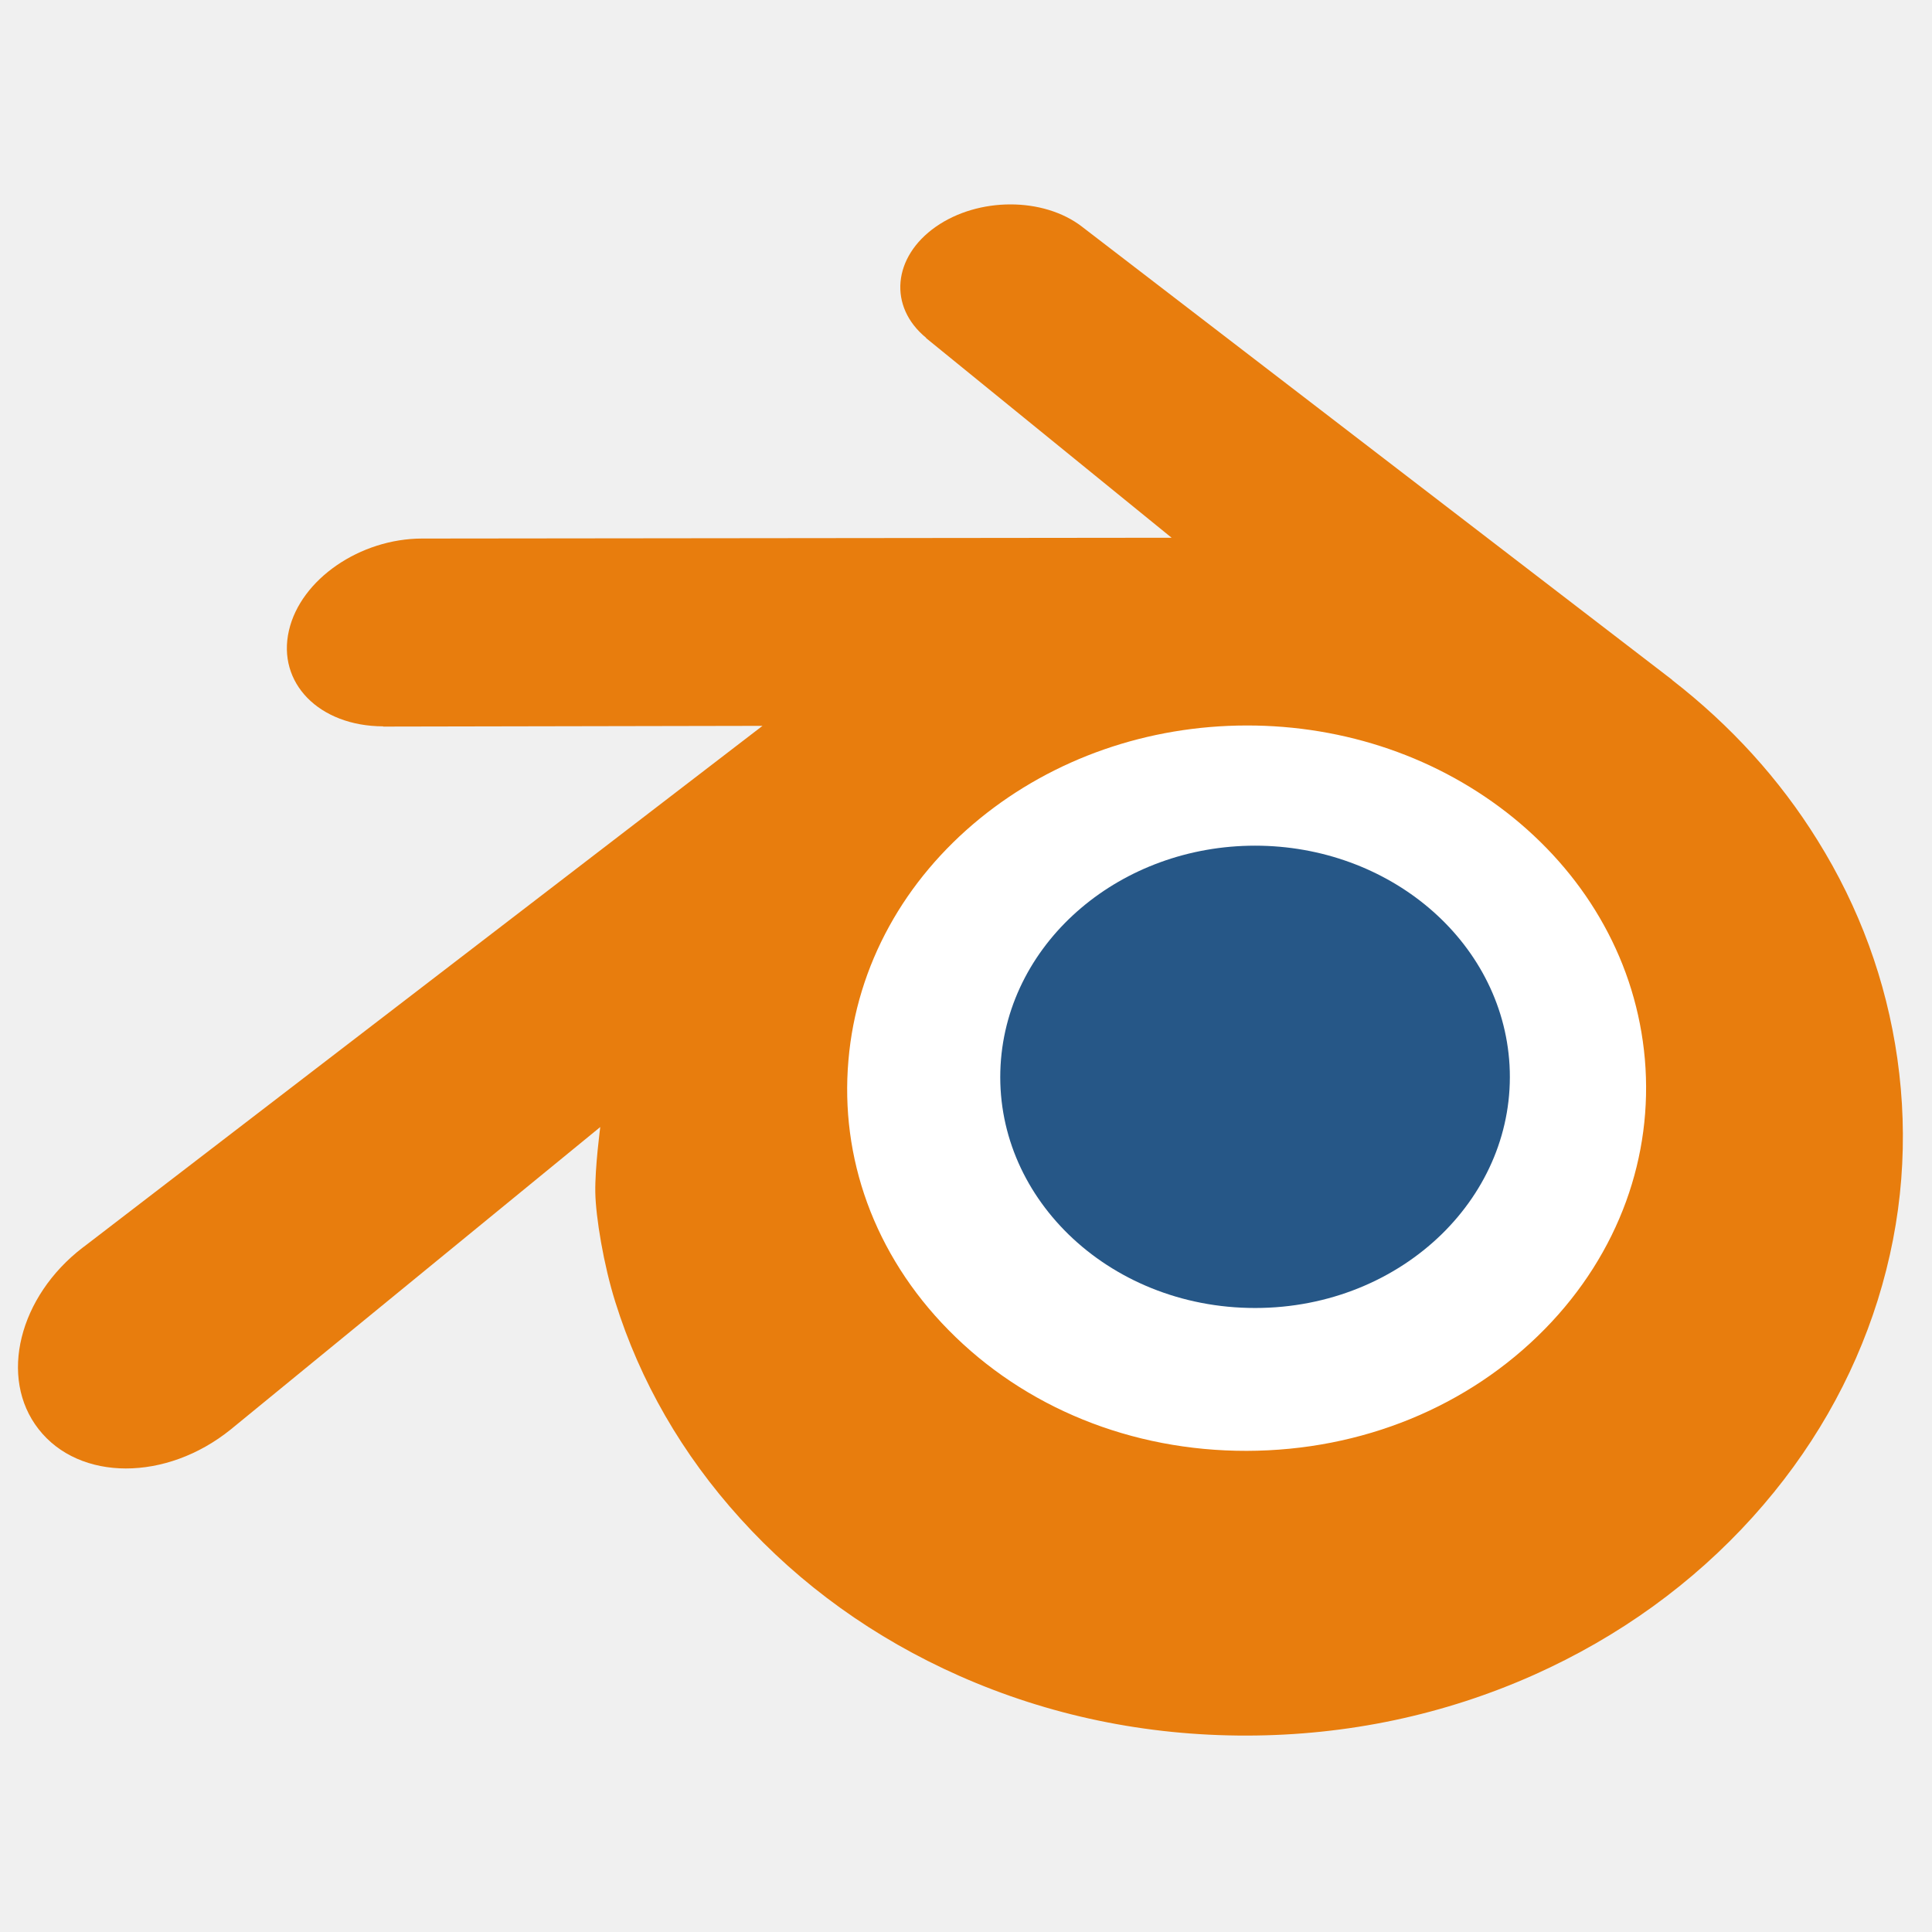
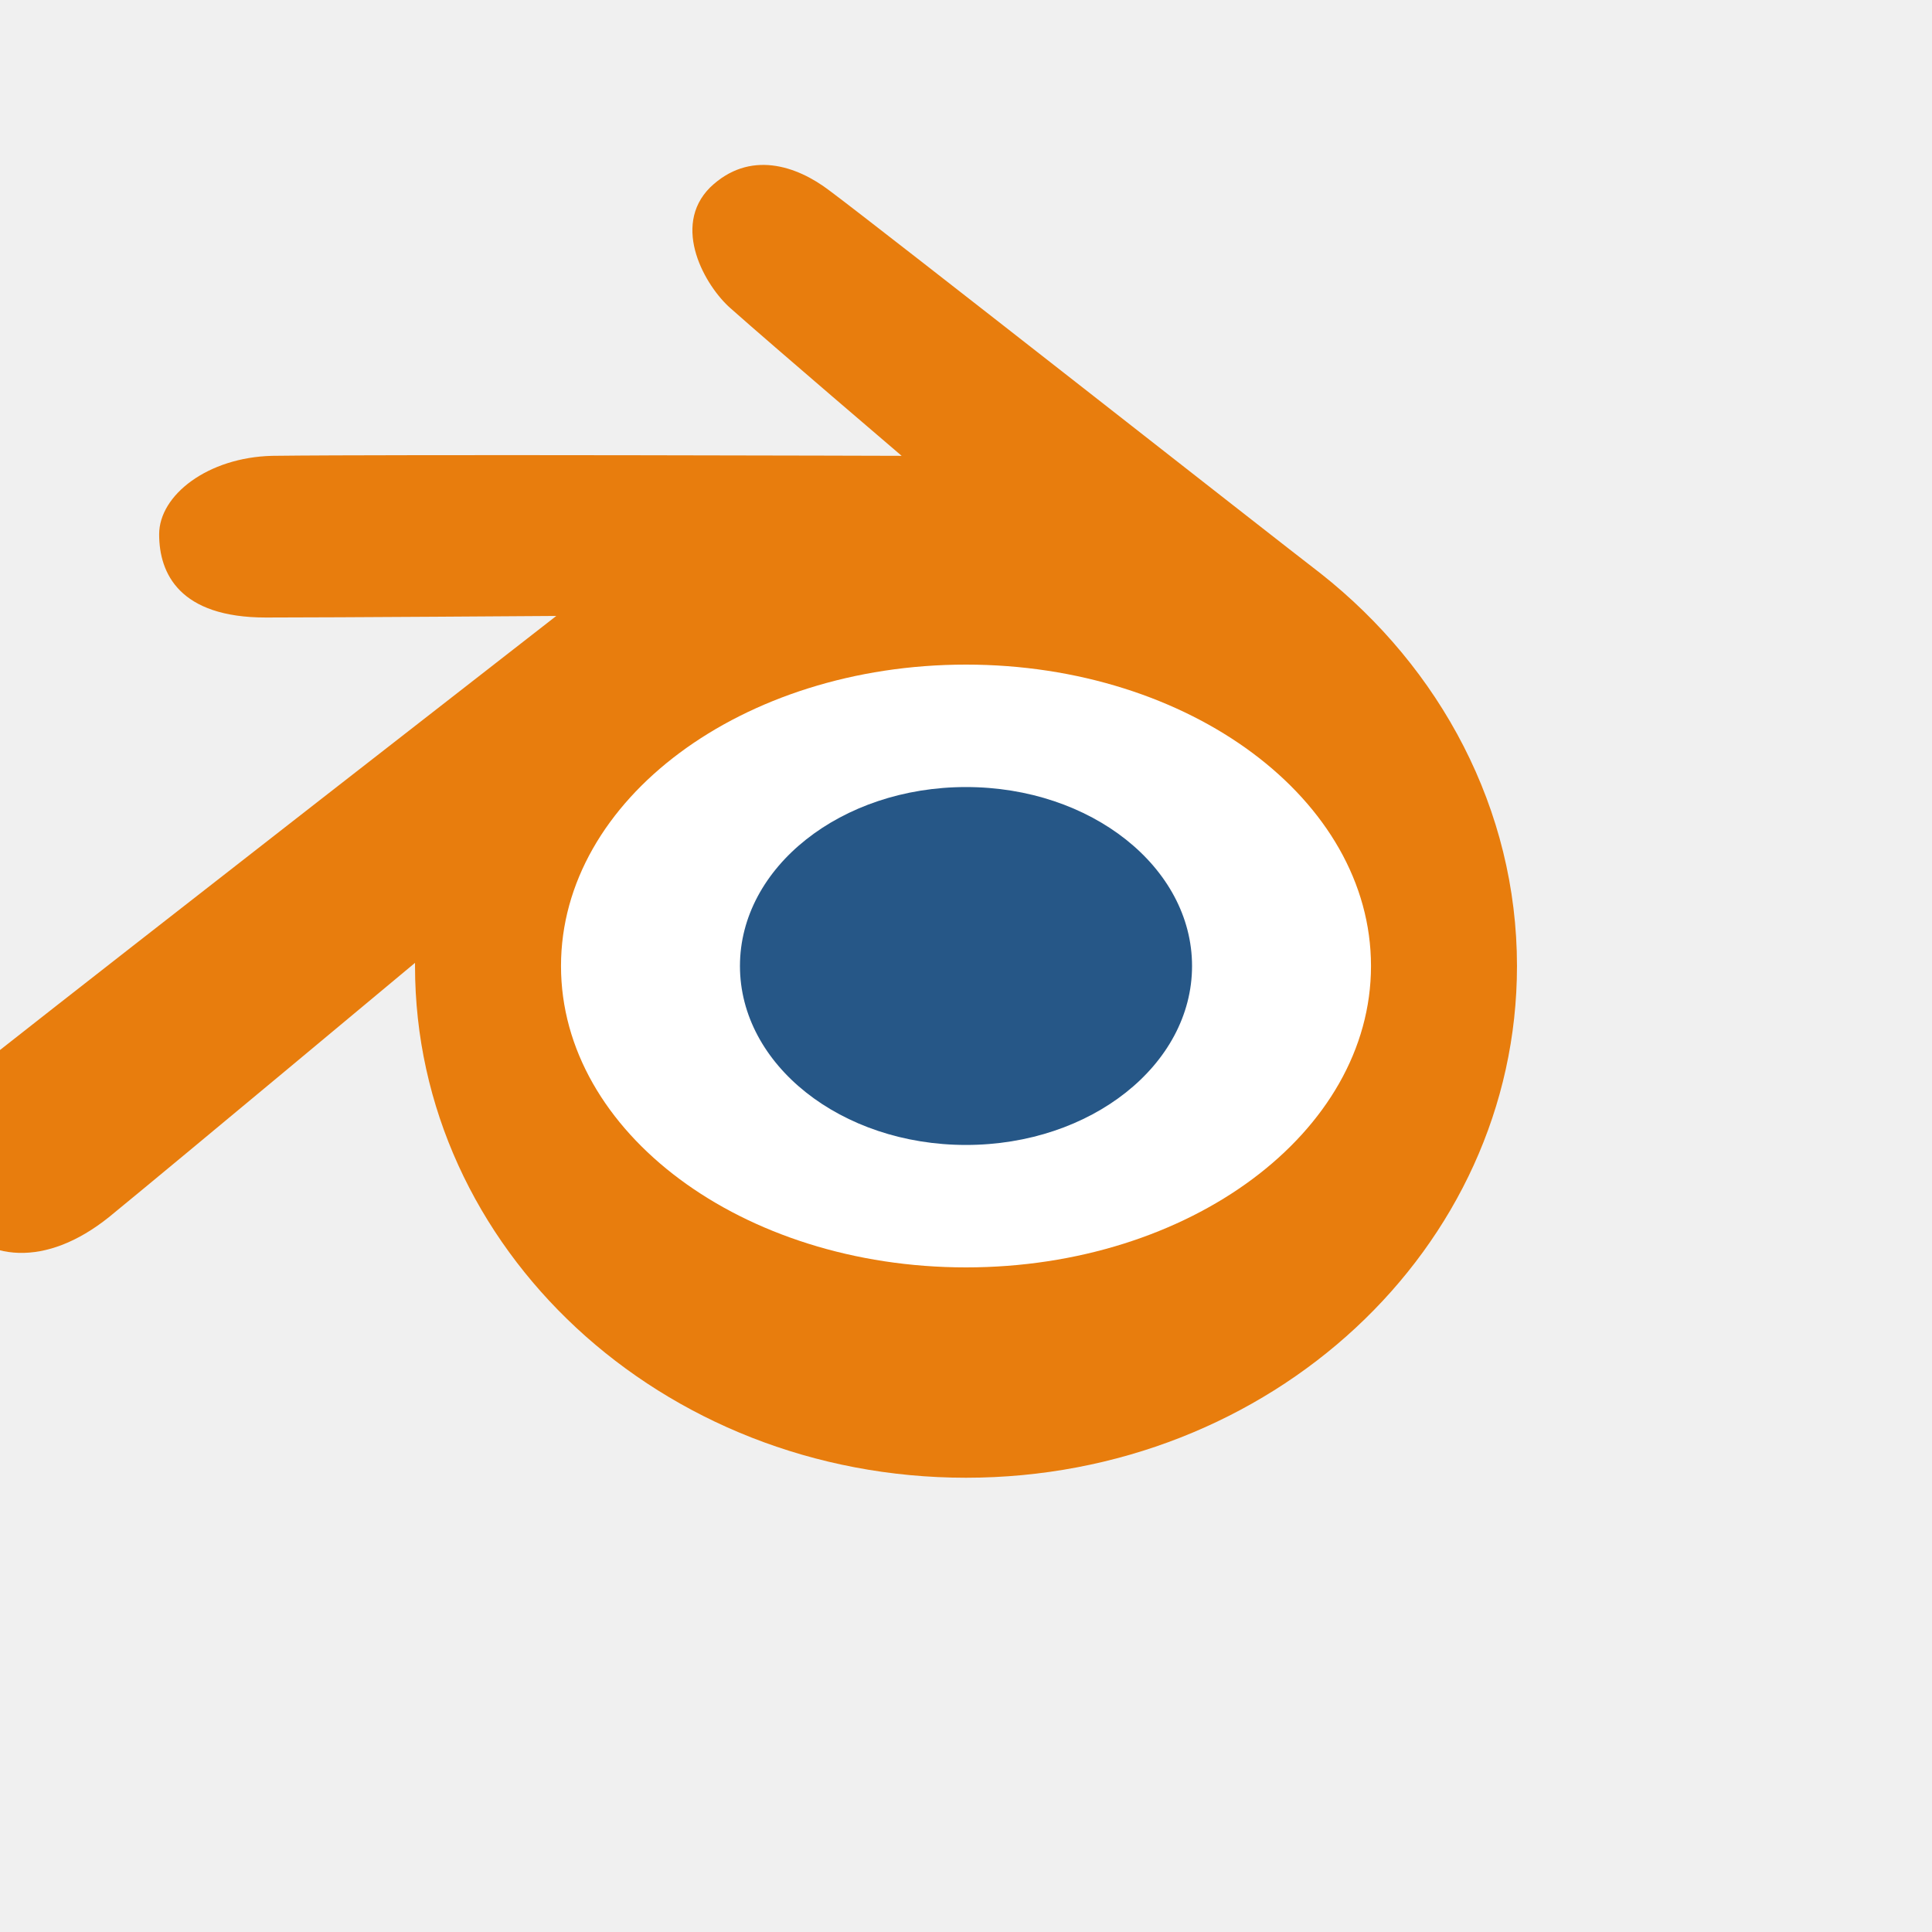
- <svg xmlns="http://www.w3.org/2000/svg" width="100%" height="100%" viewBox="0 0 14 14" version="1.1" xml:space="preserve" style="fill-rule:evenodd;clip-rule:evenodd;stroke-linejoin:round;stroke-miterlimit:2;">
-   <g transform="matrix(0.150946,0,0,0.150946,7.10853,7)">
-     <g transform="matrix(1,0,0,1,-68.3111,-88.7774)">
-       <g id="g1317" transform="matrix(0.477126,0,0,0.477126,-451.308,101.234)">
-         <g id="g13171">
-           <g id="g1307" transform="matrix(6.85105,0,0,6.85104,-601.498,2268.97)">
-             <path id="path1305" d="M243.13,-333.715C243.236,-335.606 244.162,-337.272 245.559,-338.453C246.929,-339.613 248.773,-340.322 250.785,-340.322C252.795,-340.322 254.639,-339.613 256.01,-338.453C257.406,-337.272 258.332,-335.606 258.439,-333.717C258.545,-331.774 257.764,-329.969 256.394,-328.631C254.997,-327.27 253.01,-326.416 250.785,-326.416C248.56,-326.416 246.569,-327.27 245.173,-328.631C243.802,-329.969 243.023,-331.774 243.13,-333.715Z" style="fill:white;fill-rule:nonzero;" />
-           </g>
-           <g id="g1311" transform="matrix(3.34511,0,0,3.34511,277.736,1100.2)">
-             <path id="path1309" d="M243.13,-333.715C243.236,-335.606 244.162,-337.272 245.559,-338.453C246.929,-339.613 248.773,-340.322 250.785,-340.322C252.795,-340.322 254.639,-339.613 256.01,-338.453C257.406,-337.272 258.332,-335.606 258.439,-333.717C258.545,-331.774 257.764,-329.969 256.394,-328.631C254.997,-327.27 253.01,-326.416 250.785,-326.416C248.56,-326.416 246.569,-327.27 245.173,-328.631C243.802,-329.969 243.023,-331.774 243.13,-333.715Z" style="fill:rgb(38,87,135);fill-rule:nonzero;" />
-           </g>
-           <g id="g1315" transform="matrix(3.34511,0,0,3.34511,277.736,1100.2)">
-             <path id="path1313" d="M230.94,-329.894C230.953,-329.154 231.189,-327.716 231.543,-326.593C232.287,-324.216 233.549,-322.017 235.305,-320.079C237.107,-318.087 239.326,-316.487 241.889,-315.351C244.583,-314.158 247.502,-313.55 250.534,-313.555C253.561,-313.559 256.48,-314.179 259.174,-315.381C261.737,-316.528 263.954,-318.135 265.753,-320.128C267.508,-322.074 268.768,-324.277 269.514,-326.654C269.889,-327.855 270.126,-329.074 270.221,-330.297C270.314,-331.502 270.275,-332.709 270.104,-333.915C269.77,-336.265 268.957,-338.47 267.705,-340.48C266.56,-342.327 265.084,-343.944 263.329,-345.305L263.333,-345.308L245.622,-358.907C245.606,-358.919 245.593,-358.932 245.576,-358.943C244.414,-359.835 242.46,-359.832 241.182,-358.938C239.89,-358.034 239.742,-356.539 240.892,-355.596L240.887,-355.591L248.274,-349.584L225.759,-349.56L225.729,-349.56C223.868,-349.558 222.079,-348.337 221.725,-346.794C221.361,-345.222 222.625,-343.918 224.56,-343.911L224.557,-343.904L235.969,-343.926L215.605,-328.295C215.579,-328.276 215.551,-328.256 215.527,-328.237C213.606,-326.766 212.985,-324.32 214.195,-322.772C215.423,-321.198 218.034,-321.195 219.975,-322.763L231.089,-331.859C231.089,-331.859 230.927,-330.631 230.94,-329.894ZM259.499,-325.782C257.209,-323.449 254.003,-322.126 250.534,-322.119C247.06,-322.113 243.854,-323.424 241.564,-325.753C240.445,-326.888 239.623,-328.194 239.116,-329.585C238.619,-330.952 238.426,-332.403 238.554,-333.867C238.675,-335.298 239.101,-336.663 239.781,-337.898C240.449,-339.112 241.369,-340.209 242.505,-341.137C244.731,-342.951 247.565,-343.933 250.529,-343.937C253.496,-343.941 256.328,-342.968 258.556,-341.16C259.69,-340.236 260.609,-339.143 261.277,-337.931C261.96,-336.697 262.383,-335.337 262.509,-333.902C262.635,-332.44 262.442,-330.991 261.945,-329.623C261.437,-328.228 260.618,-326.922 259.499,-325.782Z" style="fill:rgb(232,125,13);fill-rule:nonzero;" />
-           </g>
-         </g>
-       </g>
-     </g>
+ <svg xmlns="http://www.w3.org/2000/svg" width="16" height="16" viewBox="0 0 16 16" version="1.1">
+   <g transform="translate(8, 8) scale(0.13)">
+     <path d="M51.2,2.8 C49.6,1.4 47.4,-2.4 49.9,-4.9 C52.4,-7.3 55.4,-6.3 57.5,-4.7 C60.6,-2.4 85.8,17.4 88.8,19.7 C96.4,25.7 101.3,34.7 101.3,44.7 C101.3,62.7 85.6,77.3 66.2,77.3 C46.8,77.3 31.1,62.7 31.1,44.7 C31.1,44.6 31.1,44.5 31.1,44.5 C31.1,44.5 16,57.1 11.6,60.7 C7.6,63.9 3.7,63.6 1.4,60.6 C-0.4,58.2 -0.2,53.8 4.6,50.1 C11.7,44.5 40.1,22.4 40.1,22.4 C40.1,22.4 25.9,22.5 21.6,22.5 C16.1,22.5 14.8,19.7 14.8,17.2 C14.8,14.7 17.9,12.3 22,12.2 C29.9,12.1 62.1,12.2 62.1,12.2 C62.1,12.2 53.9,5.2 51.2,2.8 Z M66.2,20.7 C80.4,20.7 91.9,31.4 91.9,44.7 C91.9,57.9 80.4,68.6 66.2,68.6 C52,68.6 40.4,57.9 40.4,44.7 C40.4,31.4 52,20.7 66.2,20.7 Z" fill="#E87D0D" transform="translate(-66.2, -44.7)" />
+     <ellipse cx="0" cy="0" rx="25.8" ry="19.2" fill="#FFFFFF" />
+     <ellipse cx="0" cy="0" rx="14.4" ry="11.4" fill="#265787" />
  </g>
</svg>
